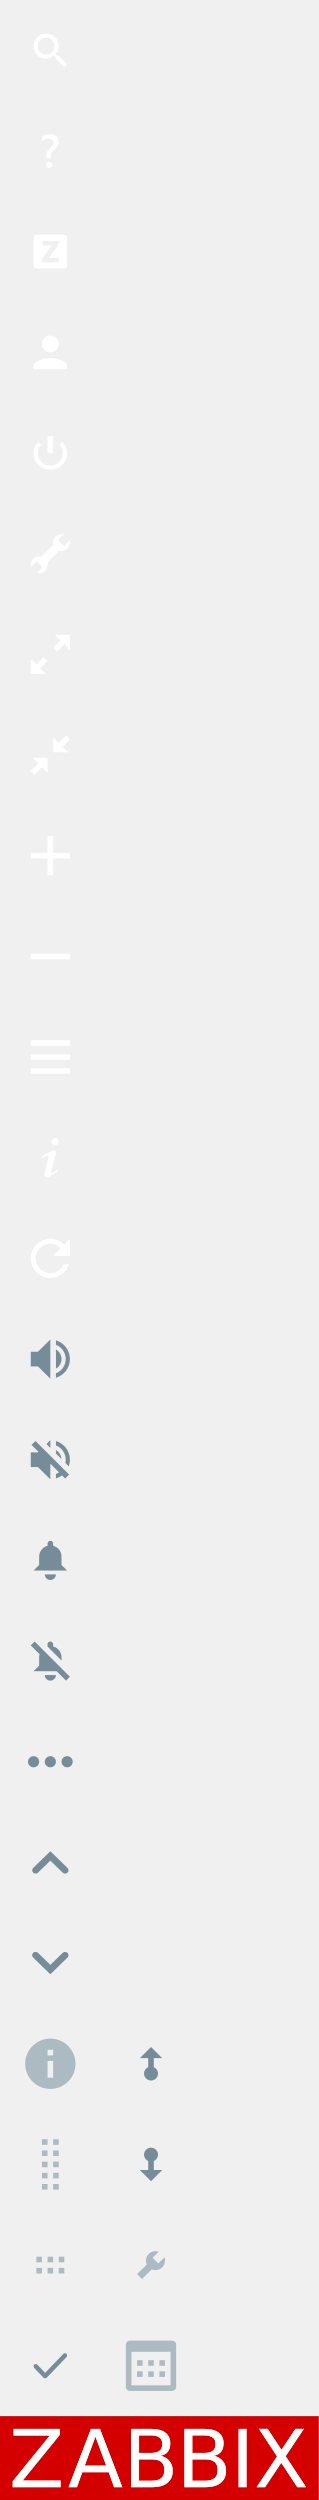
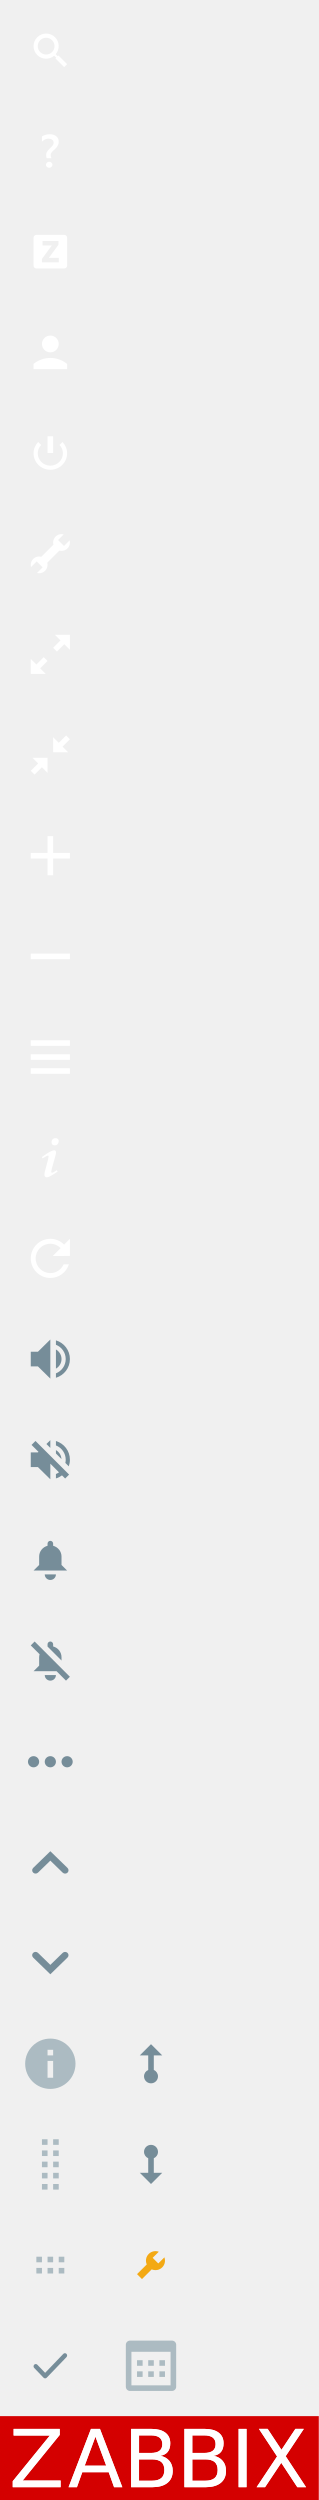
<svg xmlns="http://www.w3.org/2000/svg" version="1.1" id="Layer_1" width="114" height="894" viewBox="0 0 114 894" xml:space="preserve" style="enable-background:new 0 0 114 894;overflow:visible">
  <path d="M20.91 19.85l-0.26 0.27 -0.73-0.73c1.49-1.77 1.43-4.4-0.24-6.07 -1.76-1.76-4.61-1.76-6.36 0 -1.76 1.76-1.75 4.6 0 6.36 1.67 1.67 4.31 1.74 6.07 0.24l0.73 0.73 -0.27 0.27L22.94 24l1.06-1.06L20.91 19.85zM14.38 18.62c-1.17-1.17-1.17-3.07 0-4.24 1.17-1.17 3.07-1.17 4.24 0s1.17 3.07 0 4.24C17.45 19.79 15.55 19.79 14.38 18.62z" fill="#FFF" />
  <path d="M18.39 56.56c-0.06-0.13-0.12-0.29-0.18-0.48 -0.06-0.19-0.09-0.4-0.09-0.63 0-0.28 0.07-0.53 0.21-0.76 0.14-0.23 0.32-0.45 0.54-0.66 0.21-0.21 0.45-0.42 0.69-0.63 0.25-0.21 0.48-0.45 0.69-0.73 0.22-0.27 0.39-0.57 0.54-0.9C20.93 51.45 21 51.08 21 50.66c0-0.44-0.08-0.82-0.25-1.15 -0.17-0.33-0.4-0.61-0.69-0.83 -0.29-0.22-0.64-0.39-1.03-0.51C18.63 48.06 18.22 48 17.77 48c-0.96 0-1.88 0.26-2.77 0.78v1.88c0.74-0.72 1.51-1.08 2.32-1.08 0.25 0 0.49 0.03 0.71 0.09 0.22 0.06 0.42 0.15 0.59 0.27 0.17 0.12 0.31 0.28 0.41 0.46 0.1 0.18 0.15 0.4 0.15 0.64 0 0.27-0.07 0.52-0.2 0.75 -0.13 0.23-0.3 0.44-0.5 0.65 -0.2 0.21-0.41 0.42-0.64 0.63 -0.23 0.22-0.45 0.44-0.64 0.68 -0.2 0.23-0.36 0.48-0.5 0.75 -0.13 0.27-0.2 0.57-0.2 0.9 0 0.21 0.02 0.43 0.06 0.64 0.04 0.22 0.08 0.4 0.13 0.53H18.39zM18.41 59.68c0.23-0.21 0.34-0.46 0.34-0.76 0-0.31-0.11-0.56-0.34-0.76 -0.23-0.22-0.51-0.32-0.82-0.32 -0.32 0-0.59 0.11-0.82 0.33 -0.23 0.2-0.34 0.46-0.34 0.76 0 0.3 0.11 0.56 0.34 0.77C17.01 59.9 17.29 60 17.6 60 17.9 60 18.17 59.9 18.41 59.68L18.41 59.68z" fill="#FFF" />
  <path d="M18 128c-2.28 0-4.36 0.8-6 2.14V132h12v-1.86C22.36 128.8 20.28 128 18 128zM18 126c1.66 0 3-1.34 3-3 0-1.66-1.34-3-3-3 -1.66 0-3 1.34-3 3C15 124.66 16.34 126 18 126z" fill="#FFF" />
  <path d="M24.89 193.23l-2.01 2.01 -2.12-2.12 2.01-2.01C22.52 191.05 22.27 191 22 191c-1.66 0-3 1.34-3 3 0 0.27 0.05 0.52 0.11 0.77l-4.34 4.34C14.52 199.05 14.27 199 14 199c-1.66 0-3 1.34-3 3 0 0.27 0.05 0.52 0.11 0.77l2.01-2.01 2.12 2.12 -2.01 2.01C13.48 204.95 13.73 205 14 205c1.66 0 3-1.34 3-3 0-0.27-0.04-0.52-0.11-0.77l4.35-4.34C21.48 196.96 21.73 197 22 197c1.66 0 3-1.34 3-3C25 193.73 24.95 193.48 24.89 193.23z" fill="#FFF" />
  <polygon points="25 341 11 341 11 343 25 343 " fill="#FFF" />
  <path d="M11 372v2h14v-2H11zM11 379h14v-2H11V379zM11 384h14v-2H11V384z" fill="#FFF" />
  <polygon points="25 305 19 305 19 299 17 299 17 305 11 305 11 307 17 307 17 313 19 313 19 307 25 307 " fill="#FFF" />
  <path d="M18.7 409.25c0.18 0.22 0.48 0.33 0.9 0.33 0.44 0 0.79-0.16 1.04-0.47 0.25-0.31 0.37-0.66 0.37-1.05 0-0.32-0.1-0.57-0.31-0.77C20.49 407.1 20.21 407 19.85 407c-0.42 0-0.76 0.14-1.03 0.42s-0.4 0.61-0.4 1C18.43 408.76 18.52 409.03 18.7 409.25zM15.35 414.17c0.93-0.61 1.52-0.91 1.79-0.91 0.16 0 0.24 0.09 0.24 0.27 0 0.36-0.29 1.55-0.86 3.58 -0.26 0.91-0.43 1.55-0.51 1.92 -0.08 0.37-0.12 0.7-0.12 0.99 0 0.29 0.06 0.53 0.2 0.71 0.13 0.18 0.33 0.27 0.59 0.27 0.21 0 0.46-0.05 0.74-0.15 0.28-0.1 0.76-0.35 1.42-0.76 0.66-0.41 1.23-0.77 1.71-1.08l0.04-0.12 -0.23-0.38 -0.12-0.01c-0.89 0.59-1.44 0.88-1.64 0.88 -0.07 0-0.14-0.03-0.2-0.1 -0.06-0.07-0.09-0.14-0.09-0.23 0-0.32 0.3-1.5 0.89-3.53 0.34-1.18 0.56-1.98 0.67-2.41 0.11-0.42 0.16-0.77 0.16-1.05 0-0.21-0.06-0.38-0.18-0.52s-0.27-0.2-0.44-0.2c-0.38 0-0.9 0.18-1.58 0.54 -0.67 0.36-1.61 0.97-2.82 1.84L15 413.83l0.2 0.33L15.35 414.17z" fill="#FFF" />
  <path d="M22 486c0-1.48-0.81-2.74-2-3.44v6.87C21.19 488.75 22 487.48 22 486z" fill="#768D99" />
  <polygon points="11 483.38 11 488.63 13.56 488.63 18 493 18 479 13.56 483.38 " fill="#768D99" />
  <path d="M20 479.31v1.58c2.05 0.8 3.5 2.78 3.5 5.11 0 2.33-1.45 4.31-3.5 5.11v1.58C22.89 491.83 25 489.17 25 486 25 482.83 22.89 480.17 20 479.31z" fill="#768D99" />
  <path d="M23.5 522c0 0.39-0.05 0.77-0.13 1.14l1.22 1.22C24.85 523.62 25 522.83 25 522c0-3.17-2.11-5.83-5-6.69v1.58C22.05 517.69 23.5 519.67 23.5 522zM20 518.56v1.21l1.98 1.98C21.9 520.39 21.13 519.22 20 518.56zM24.7 527.3l-12.01-12.01 -1.41 1.41 2.48 2.48 -0.2 0.2H11v5.25h2.56L18 529v-5.59l2 2v0.02c0 0 0.01-0.01 0.01-0.01l1.09 1.09c-0.34 0.24-0.71 0.44-1.1 0.6v1.58c0.8-0.24 1.52-0.62 2.17-1.1l1.13 1.13 1.41-1.41 -0.01-0.01L24.7 527.3zM18 515l-1.4 1.38L18 517.77V515z" fill="#768D99" />
  <path d="M18 565c1.11 0 2-0.9 2-2h-4C16 564.1 16.9 565 18 565zM22 559.63v-3c0-1.86-1.28-3.41-3-3.86V552c0-0.55-0.45-1-1-1s-1 0.45-1 1v0.77c-1.72 0.45-3 2-3 3.86v3l-2 2h12L22 559.63z" fill="#768D99" />
  <path d="M22 592.63c0-1.86-1.28-3.41-3-3.86V588c0-0.55-0.45-1-1-1s-1 0.45-1 1v0.77c-0.01 0-0.02 0.01-0.03 0.01L22 593.81V592.63zM18 601c1.11 0 2-0.9 2-2h-4C16 600.1 16.9 601 18 601zM24.99 599.59l-0.01 0.01 -12.59-12.6L11 588.4l3.16 3.16c-0.09 0.34-0.16 0.69-0.16 1.06v3l-2 2h8.22L23.6 601 25 599.6 24.99 599.59z" fill="#768D99" />
  <path d="M24 628c-1.1 0-2 0.9-2 2s0.9 2 2 2 2-0.9 2-2S25.1 628 24 628zM12 628c-1.1 0-2 0.9-2 2s0.9 2 2 2 2-0.9 2-2S13.1 628 12 628zM18 628c-1.1 0-2 0.9-2 2s0.9 2 2 2 2-0.9 2-2S19.1 628 18 628z" fill="#768D99" />
  <path d="M24.14 667.97L18 662l-6.14 5.97c-0.48 0.46-0.48 1.22 0 1.68 0.48 0.46 1.25 0.46 1.73 0L18 665.36l4.42 4.3c0.48 0.46 1.25 0.46 1.73 0S24.62 668.44 24.14 667.97z" fill="#768D99" />
  <path d="M11.86 700.03L18 706l6.14-5.97c0.48-0.46 0.48-1.22 0-1.68 -0.48-0.46-1.25-0.46-1.73 0L18 702.64l-4.42-4.3c-0.48-0.46-1.25-0.46-1.73 0S11.38 699.56 11.86 700.03z" fill="#768D99" />
  <path d="M18 729c-4.97 0-9 4.03-9 9 0 4.97 4.03 9 9 9 4.97 0 9-4.03 9-9C27 733.03 22.97 729 18 729zM19 743h-2v-6h2V743zM19 735h-2v-2h2V735z" fill="#ACBBC2" />
  <rect x="17" y="811" width="2" height="2" fill="#ACBBC2" />
  <rect x="13" y="811" width="2" height="2" fill="#ACBBC2" />
  <rect x="13" y="807" width="2" height="2" fill="#ACBBC2" />
  <rect x="21" y="807" width="2" height="2" fill="#ACBBC2" />
  <rect x="21" y="811" width="2" height="2" fill="#ACBBC2" />
  <rect x="17" y="807" width="2" height="2" fill="#ACBBC2" />
  <path d="M19 783v-2h2v2H19zM19 777h2v2h-2V777zM19 773h2v2h-2V773zM19 769h2v2h-2V769zM19 765h2v2h-2V765zM15 781h2v2h-2V781zM15 777h2v2h-2V777zM15 773h2v2h-2V773zM15 769h2v2h-2V769zM15 765h2v2h-2V765z" fill="#ACBBC2" />
  <path d="M23.77 841.74c-0.31-0.32-0.81-0.32-1.12 0l-6.51 6.78 -2.79-2.9c-0.31-0.32-0.81-0.32-1.12 0 -0.31 0.32-0.31 0.84 0 1.16l3.35 3.49c0.31 0.32 0.81 0.32 1.12 0l7.07-7.36C24.08 842.58 24.08 842.06 23.77 841.74z" fill="#768D99" />
  <path d="M57.02 876.4c0.68-0.51 1.02-1.3 1.02-2.37 0-1.05-0.34-1.84-1.02-2.36 -0.68-0.52-1.71-0.78-3.1-0.78h-4.2v6.29h4.21C55.31 877.18 56.34 876.92 57.02 876.4z" fill="#D40000" />
  <path d="M54.27 879.47h-4.56v7.64h4.56c1.53 0 2.66-0.31 3.4-0.94 0.73-0.63 1.1-1.59 1.1-2.89 0-1.3-0.37-2.27-1.1-2.88C56.93 879.78 55.8 879.47 54.27 879.47z" fill="#D40000" />
  <path d="M76.08 876.4c0.68-0.51 1.02-1.3 1.02-2.37 0-1.05-0.34-1.84-1.02-2.36 -0.68-0.52-1.71-0.78-3.1-0.78h-4.2v6.29h4.2C74.36 877.18 75.4 876.92 76.08 876.4z" fill="#D40000" />
  <polygon points="30.28 881.73 37.99 881.73 34.13 871.35 " fill="#D40000" />
  <path d="M0 864v30h114v-30H0zM21.68 889.43H4.55v-2.15l13.27-16.33H4.87v-2.37H21.36v2.15L8.09 887.05h13.59V889.43zM40.79 889.43l-1.91-5.35H29.42l-1.91 5.35h-2.99l8.01-20.85h3.22l8 20.85H40.79zM59.85 887.91c-1.27 1.01-3.09 1.52-5.44 1.52H46.88v-20.85h7.25c2.16 0 3.83 0.45 5 1.34 1.17 0.89 1.76 2.17 1.76 3.81 0 1.27-0.3 2.29-0.9 3.05 -0.6 0.75-1.48 1.22-2.64 1.41 1.4 0.3 2.48 0.92 3.26 1.86 0.77 0.95 1.16 2.13 1.16 3.54C61.76 885.45 61.13 886.89 59.85 887.91zM78.91 887.91c-1.27 1.01-3.09 1.52-5.44 1.52h-7.53v-20.85h7.25c2.16 0 3.83 0.45 5 1.34 1.17 0.89 1.76 2.17 1.76 3.81 0 1.27-0.3 2.29-0.9 3.05 -0.6 0.75-1.48 1.22-2.64 1.41 1.4 0.3 2.48 0.92 3.25 1.86 0.78 0.95 1.16 2.13 1.16 3.54C80.82 885.45 80.18 886.89 78.91 887.91zM88.16 889.43h-2.84v-20.85h2.84V889.43zM106.33 889.43l-5.75-8.73 -5.8 8.73h-3.02l7.32-11.01 -6.49-9.85h3.12l4.94 7.49 4.98-7.49h3.02l-6.5 9.77 7.31 11.09H106.33z" fill="#D40000" />
  <path d="M73.33 879.47h-4.55v7.64h4.56c1.53 0 2.66-0.31 3.4-0.94 0.73-0.63 1.1-1.59 1.1-2.89 0-1.3-0.37-2.27-1.1-2.88C75.99 879.78 74.86 879.47 73.33 879.47z" fill="#D40000" />
  <polygon points="108.64 868.57 105.63 868.57 100.65 876.06 95.71 868.57 92.59 868.57 99.08 878.42 91.76 889.43 94.77 889.43 100.58 880.7 106.33 889.43 109.45 889.43 102.15 878.34 " fill="#FFF" />
  <polygon points="21.36 870.72 21.36 868.57 4.87 868.57 4.87 870.95 17.82 870.95 4.55 887.28 4.55 889.43 21.68 889.43 21.68 887.05 8.09 887.05 " fill="#FFF" />
  <path d="M32.53 868.57l-8.01 20.85h2.99l1.91-5.35h9.46l1.91 5.35h2.95l-8-20.85H32.53zM30.28 881.73l3.85-10.38 3.86 10.38H30.28z" fill="#FFF" />
  <path d="M57.35 878.18c1.16-0.19 2.04-0.66 2.64-1.41 0.6-0.76 0.9-1.77 0.9-3.05 0-1.65-0.59-2.92-1.76-3.81 -1.17-0.89-2.84-1.34-5-1.34H46.88v20.85h7.53c2.35 0 4.17-0.51 5.44-1.52 1.28-1.02 1.91-2.45 1.91-4.32 0-1.42-0.38-2.6-1.16-3.54C59.83 879.1 58.75 878.48 57.35 878.18zM49.72 870.89h4.21c1.39 0 2.42 0.26 3.1 0.78 0.68 0.52 1.02 1.31 1.02 2.36 0 1.06-0.34 1.85-1.02 2.37 -0.68 0.52-1.71 0.78-3.1 0.78h-4.2V870.89zM57.67 886.17c-0.73 0.63-1.87 0.94-3.39 0.94h-4.56v-7.64h4.56c1.53 0 2.66 0.31 3.4 0.93 0.73 0.62 1.1 1.58 1.1 2.89C58.77 884.57 58.4 885.54 57.67 886.17z" fill="#FFF" />
  <rect x="85.33" y="868.57" width="2.84" height="20.85" fill="#FFF" />
  <path d="M76.41 878.18c1.16-0.19 2.04-0.66 2.64-1.41 0.6-0.76 0.9-1.77 0.9-3.05 0-1.65-0.59-2.92-1.76-3.81 -1.17-0.89-2.84-1.34-5-1.34h-7.25v20.85h7.53c2.35 0 4.17-0.51 5.44-1.52 1.27-1.02 1.91-2.45 1.91-4.32 0-1.42-0.38-2.6-1.16-3.54C78.89 879.1 77.8 878.48 76.41 878.18zM68.77 870.89h4.2c1.39 0 2.42 0.26 3.1 0.78 0.68 0.52 1.02 1.31 1.02 2.36 0 1.06-0.34 1.85-1.02 2.37 -0.68 0.52-1.71 0.78-3.1 0.78h-4.2V870.89zM76.72 886.17c-0.74 0.63-1.87 0.94-3.4 0.94h-4.55v-7.64h4.56c1.53 0 2.66 0.31 3.4 0.93 0.73 0.62 1.1 1.58 1.1 2.89C77.83 884.57 77.46 885.54 76.72 886.17z" fill="#FFF" />
  <path d="M23 84H13C12.45 84 12 84.45 12 85v10c0 0.55 0.45 1 1 1h10c0.55 0 1-0.45 1-1V85C24 84.45 23.55 84 23 84zM21.02 93.82h-6.03v-1.23l3.54-4.81h-3.33V86.18h5.7v1.35l-3.44 4.69h3.57V93.82z" fill="#FFF" />
  <polygon points="25 227 19.63 227 21.63 229.01 19 231.64 20.36 233 22.99 230.37 25 232.37 " fill="#FFF" />
  <polygon points="15.64 235 13.01 237.63 11 235.63 11 241 16.37 241 14.37 239 17 236.36 " fill="#FFF" />
  <polygon points="25 264.36 23.64 263 21.01 265.63 19 263.63 19 269 24.37 269 22.37 267 " fill="#FFF" />
  <polygon points="13.63 273.01 11 275.64 12.36 277 14.99 274.37 17 276.37 17 271 11.63 271 " fill="#FFF" />
  <path d="M22.35 158.06l-1.06 1.06c0.74 0.79 1.21 1.82 1.21 2.98 0 2.44-2.02 4.42-4.5 4.42s-4.5-1.98-4.5-4.42c0-1.16 0.47-2.19 1.21-2.98l-1.06-1.06c-1.02 1.05-1.65 2.47-1.65 4.04 0 3.26 2.69 5.9 6 5.9 3.31 0 6-2.64 6-5.9C24 160.54 23.37 159.12 22.35 158.06zM19 156h-2v6h2V156z" fill="#FFF" />
  <path d="M22.76 452.13c-0.82 1.83-2.62 3.13-4.76 3.13 -2.9 0-5.25-2.35-5.25-5.25 0-2.9 2.35-5.25 5.25-5.25 1.45 0 2.75 0.6 3.69 1.56l0 0 -2.82 2.82L25 449.13V443l-2.06 2.06c0 0-0.01 0.01-0.02 0.01C21.66 443.8 19.93 443 18 443c-3.86 0-7 3.14-7 7 0 3.87 3.14 7 7 7 3.12 0 5.74-2.05 6.64-4.87H22.76z" fill="#FFF" />
  <path d="M61.5 837h-15c-0.83 0-1.5 0.67-1.5 1.5v15c0 0.83 0.67 1.5 1.5 1.5h15c0.83 0 1.5-0.67 1.5-1.5v-15C63 837.67 62.33 837 61.5 837zM61 853H47v-12h14V853zM51 844h-2v2h2V844zM59 844h-2v2h2V844zM55 844h-2v2h2V844zM55 848h-2v2h2V848zM51 848h-2v2h2V848zM59 848h-2v2h2V848z" fill="#ACBBC2" />
-   <path d="M58.79 807.22l-2.19 2.19 -2.01-2.01 2.19-2.18c-1.21-0.45-2.62-0.19-3.59 0.78 -1.02 1.02-1.25 2.52-0.71 3.77L49 813.23 50.77 815l3.48-3.48c1.25 0.54 2.74 0.3 3.76-0.71C58.98 809.84 59.23 808.43 58.79 807.22z" fill="#ACBBC2" />
-   <path d="M55 776v-3.21c0.88-0.38 1.5-1.26 1.5-2.29 0-1.38-1.12-2.5-2.5-2.5 -1.38 0-2.5 1.12-2.5 2.5 0 1.02 0.62 1.9 1.5 2.29V776h-3l4 4 4-4H55z" fill="#768D99" />
-   <path d="M53 736v3.21c-0.88 0.39-1.5 1.26-1.5 2.29 0 1.38 1.12 2.5 2.5 2.5 1.38 0 2.5-1.12 2.5-2.5 0-1.02-0.62-1.9-1.5-2.29V736h3l-4-4 -4 4H53z" fill="#768D99" />
+   <path d="M58.79 807.22l-2.19 2.19 -2.01-2.01 2.19-2.18c-1.21-0.45-2.62-0.19-3.59 0.78 -1.02 1.02-1.25 2.52-0.71 3.77L49 813.23 50.77 815l3.48-3.48c1.25 0.54 2.74 0.3 3.76-0.71C58.98 809.84 59.23 808.43 58.79 807.22z" fill="#F3A914" />
+   <path d="M55 777v-5.21c0.88-0.39 1.5-1.26 1.5-2.29 0-1.38-1.12-2.5-2.5-2.5 -1.38 0-2.5 1.12-2.5 2.5 0 1.02 0.62 1.9 1.5 2.29V777h-3l4 4 4-4H55z" fill="#768D99" />
+   <path d="M53 735v5.21c-0.88 0.39-1.5 1.26-1.5 2.29 0 1.38 1.12 2.5 2.5 2.5 1.38 0 2.5-1.12 2.5-2.5 0-1.02-0.62-1.9-1.5-2.29V735h3l-4-4 -4 4H53z" fill="#768D99" />
</svg>
